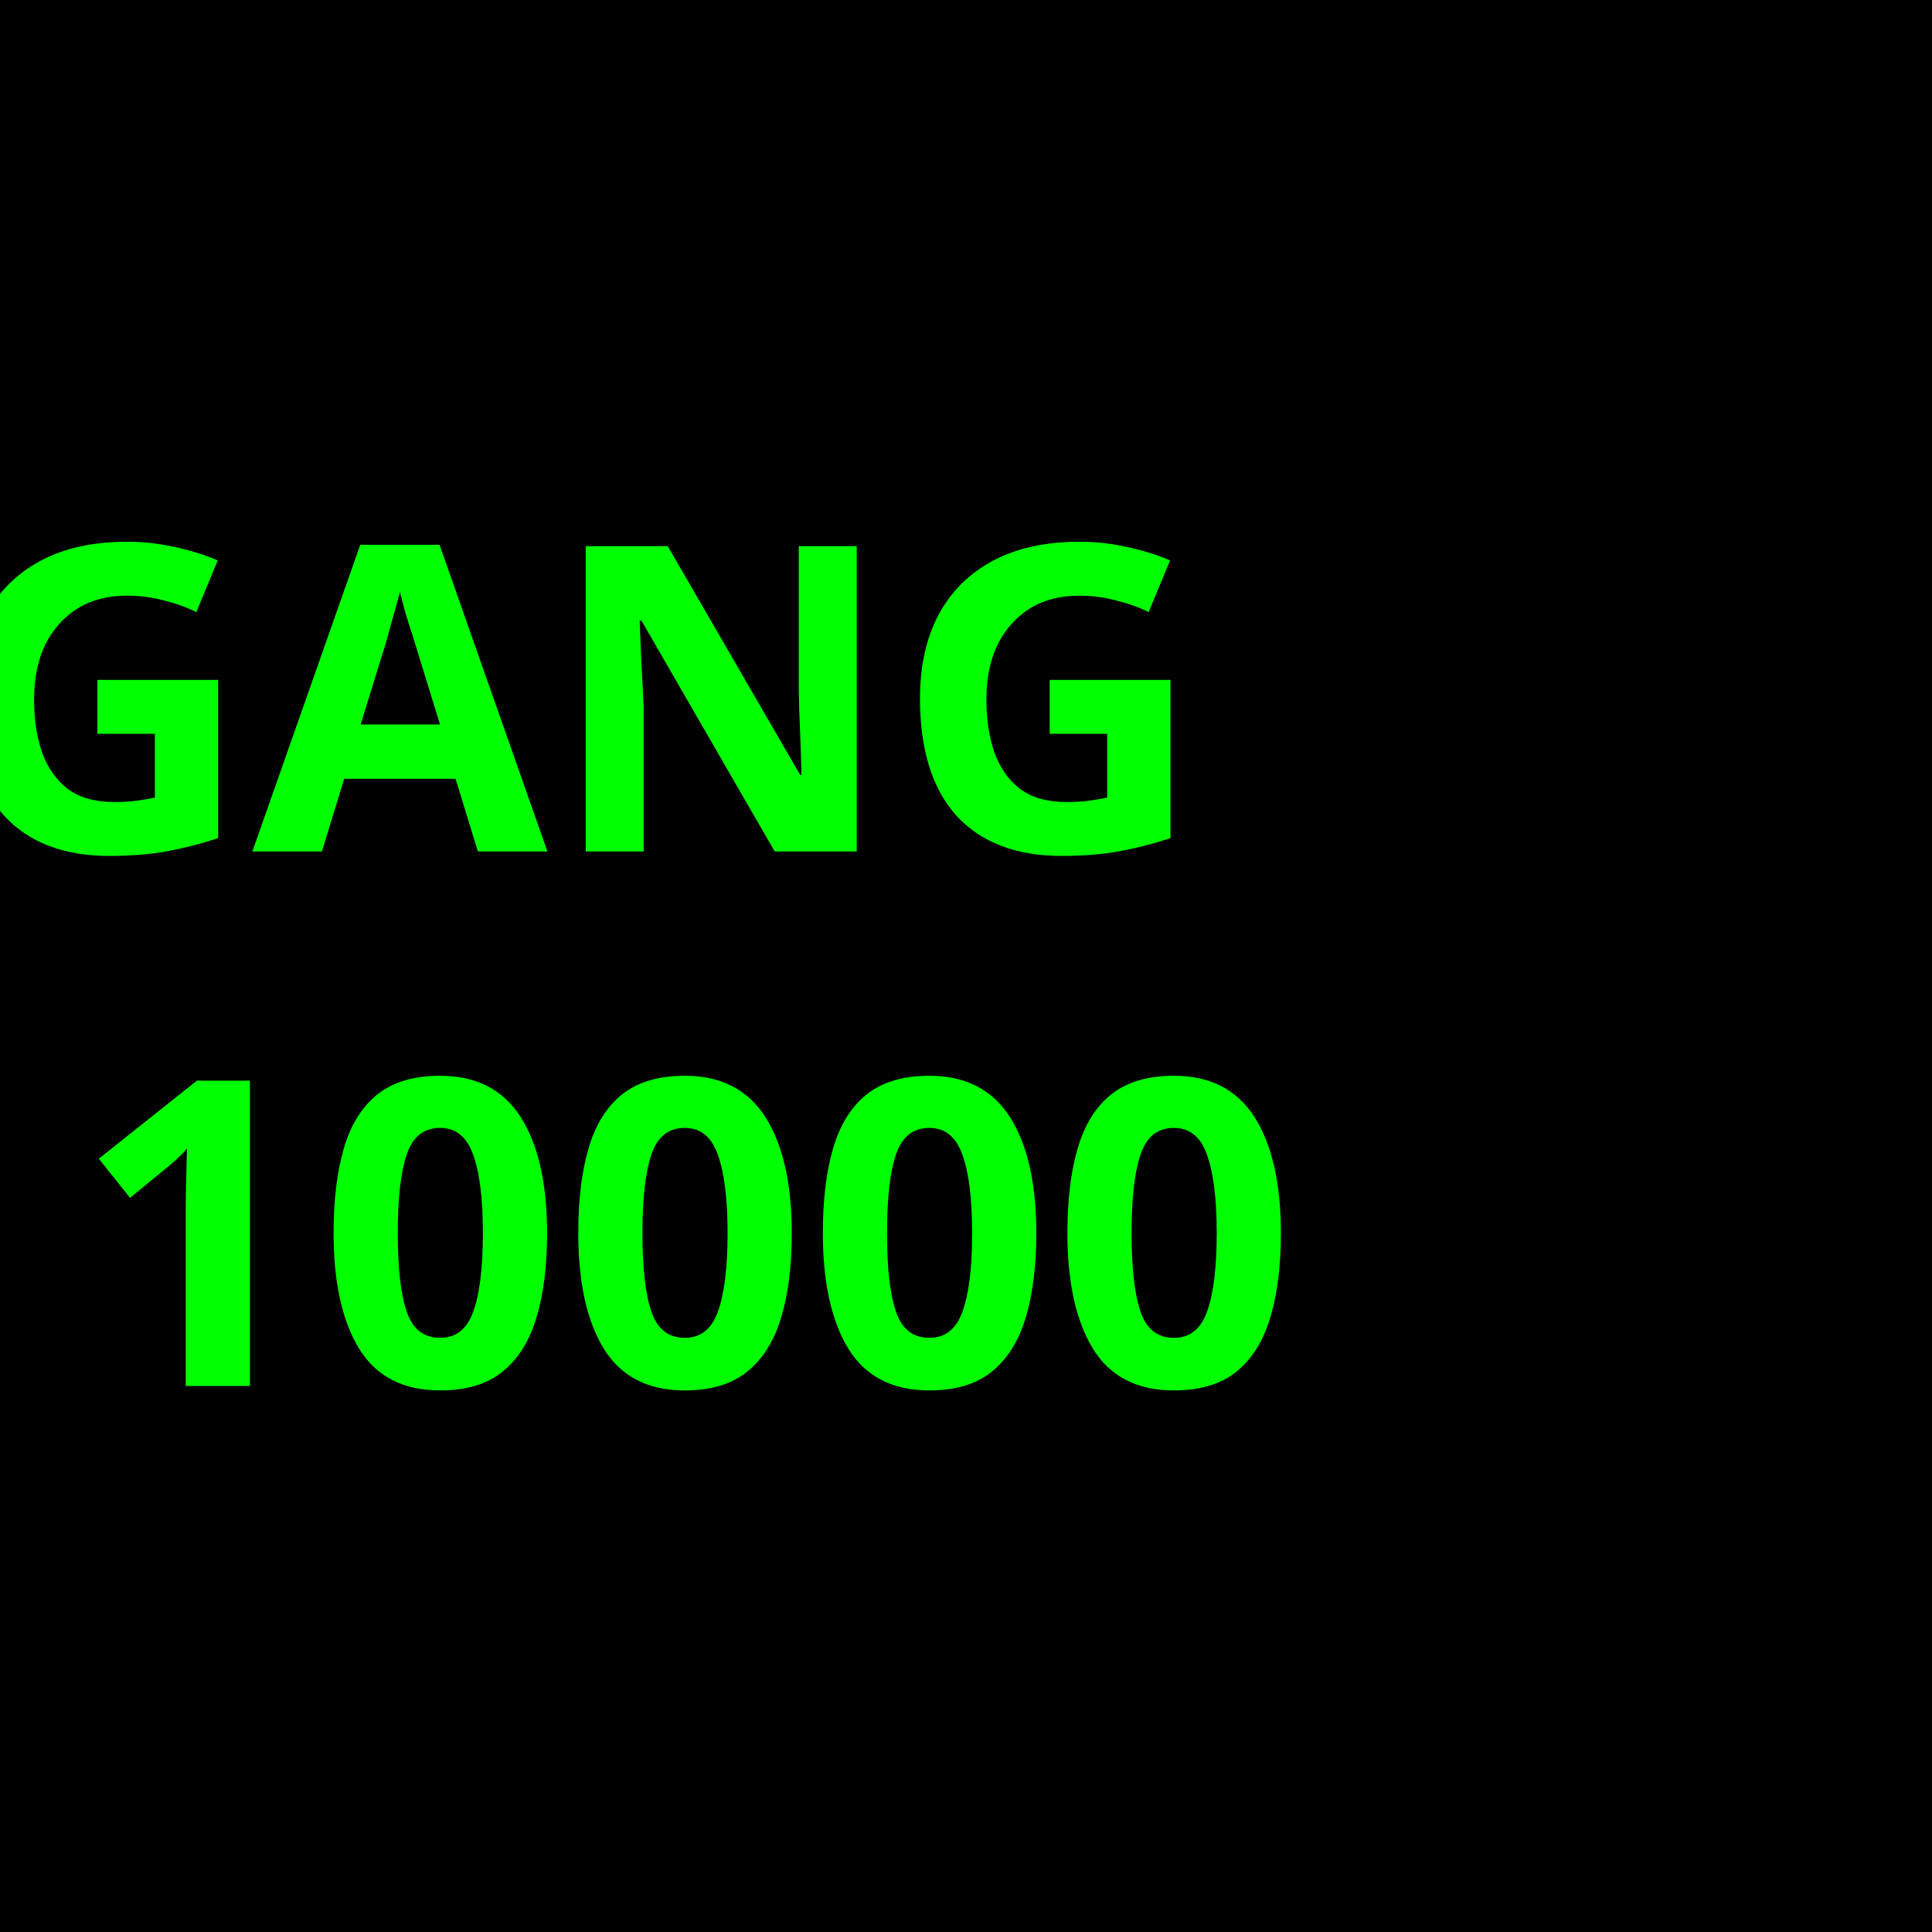
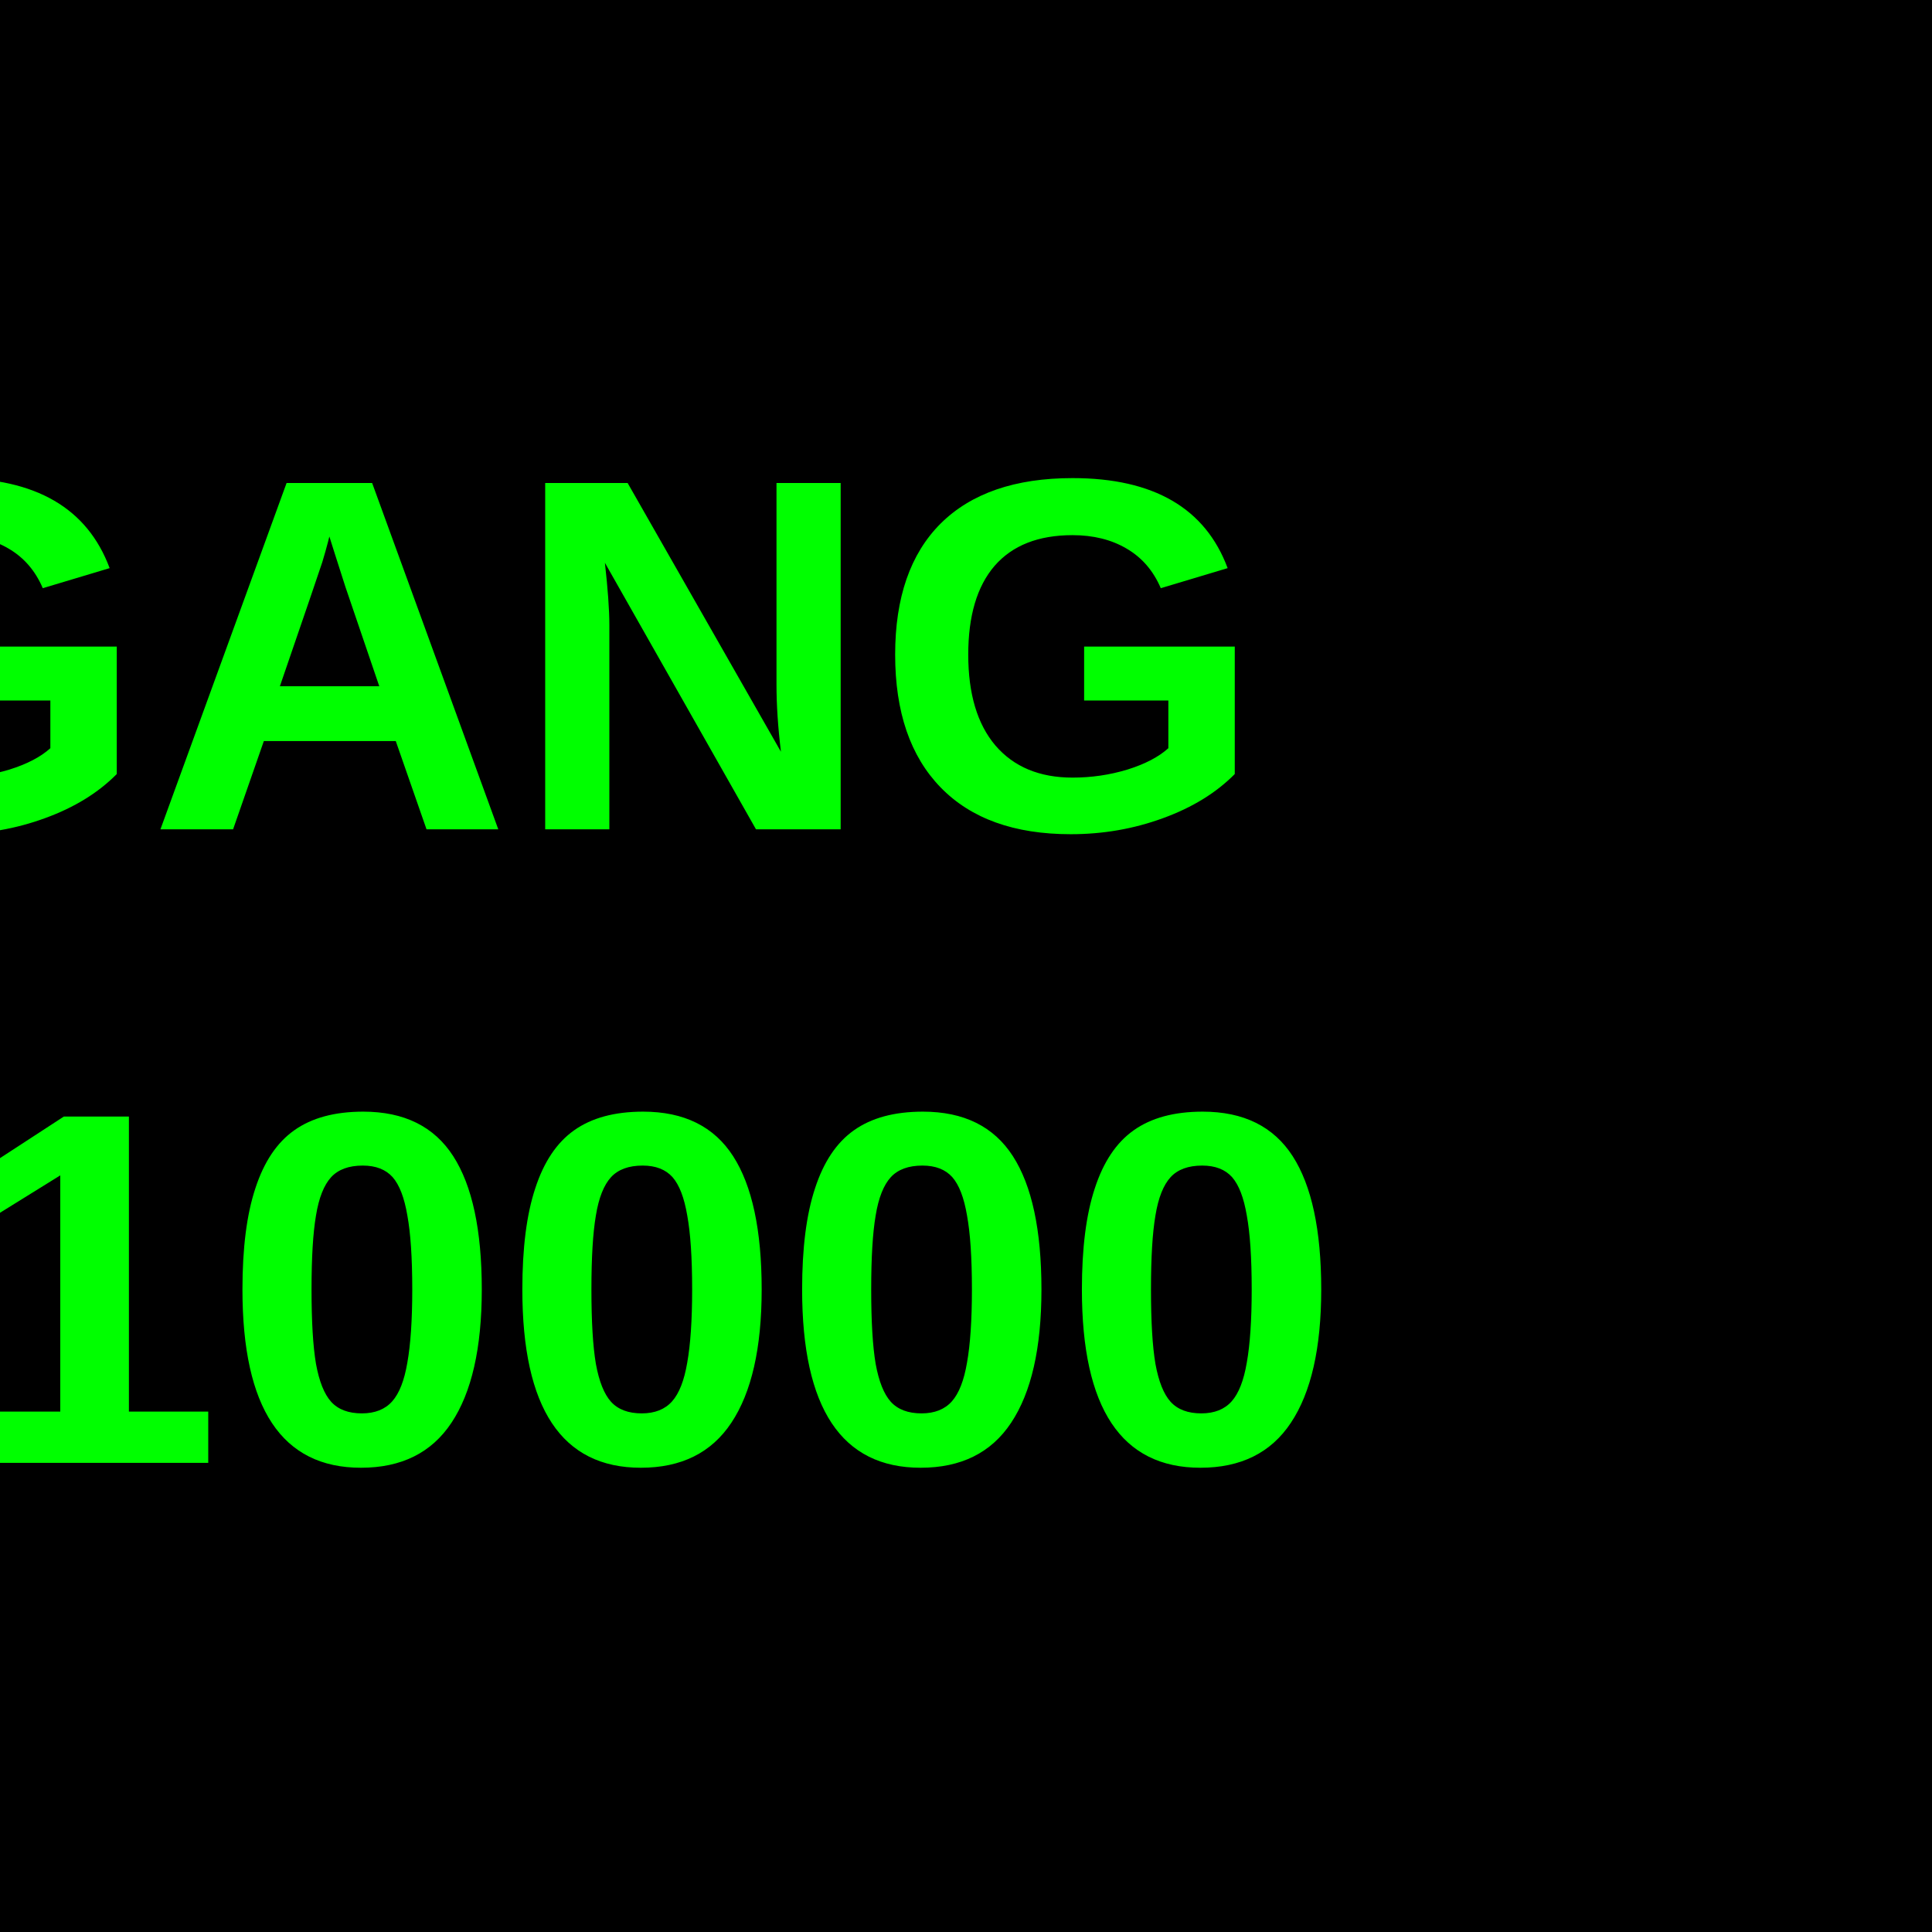
<svg xmlns="http://www.w3.org/2000/svg" width="256" height="256" viewBox="0 0 67.733 67.733" version="1.1" id="svg5">
  <defs id="defs2" />
  <g id="layer2">
    <rect style="fill:#000000;stroke:none;stroke-width:7.027" id="rect849" width="67.733" height="67.733" x="0" y="0" />
  </g>
  <g id="layer1">
-     <text xml:space="preserve" style="font-weight:bold;font-size:14.992px;line-height:1.25;font-family:sans-serif;-inkscape-font-specification:'sans-serif Bold';text-align:center;text-anchor:middle;fill:#00ff00;fill-opacity:1;stroke-width:0.201" x="33.758" y="29.849" id="text8876">
-       <tspan style="text-align:center;text-anchor:middle;fill:#00ff00;fill-opacity:1;stroke-width:0.201" x="33.758" y="29.849" id="tspan14185">GANG</tspan>
-       <tspan style="text-align:center;text-anchor:middle;fill:#00ff00;fill-opacity:1;stroke-width:0.201" x="33.758" y="48.589" id="tspan14497">10000</tspan>
+     <text xml:space="preserve" style="font-weight:bold;font-size:17.639px;line-height:1.25;font-family:sans-serif;-inkscape-font-specification:'sans-serif Bold';text-align:center;text-anchor:middle;fill:#00ff00;fill-opacity:1;stroke-width:0.201" x="33.979" y="29.075" id="text8876">
+       <tspan style="font-style:normal;font-variant:normal;font-weight:bold;font-stretch:normal;font-size:17.639px;font-family:Arial;-inkscape-font-specification:'Arial Bold';text-align:center;text-anchor:middle;fill:#00ff00;fill-opacity:1;stroke-width:0.201" x="33.979" y="29.075" id="tspan14185">GANG</tspan>
+       <tspan style="font-style:normal;font-variant:normal;font-weight:bold;font-stretch:normal;font-size:17.639px;font-family:Arial;-inkscape-font-specification:'Arial Bold';text-align:center;text-anchor:middle;fill:#00ff00;fill-opacity:1;stroke-width:0.201" x="33.979" y="51.285" id="tspan14497">10000</tspan>
    </text>
  </g>
</svg>
